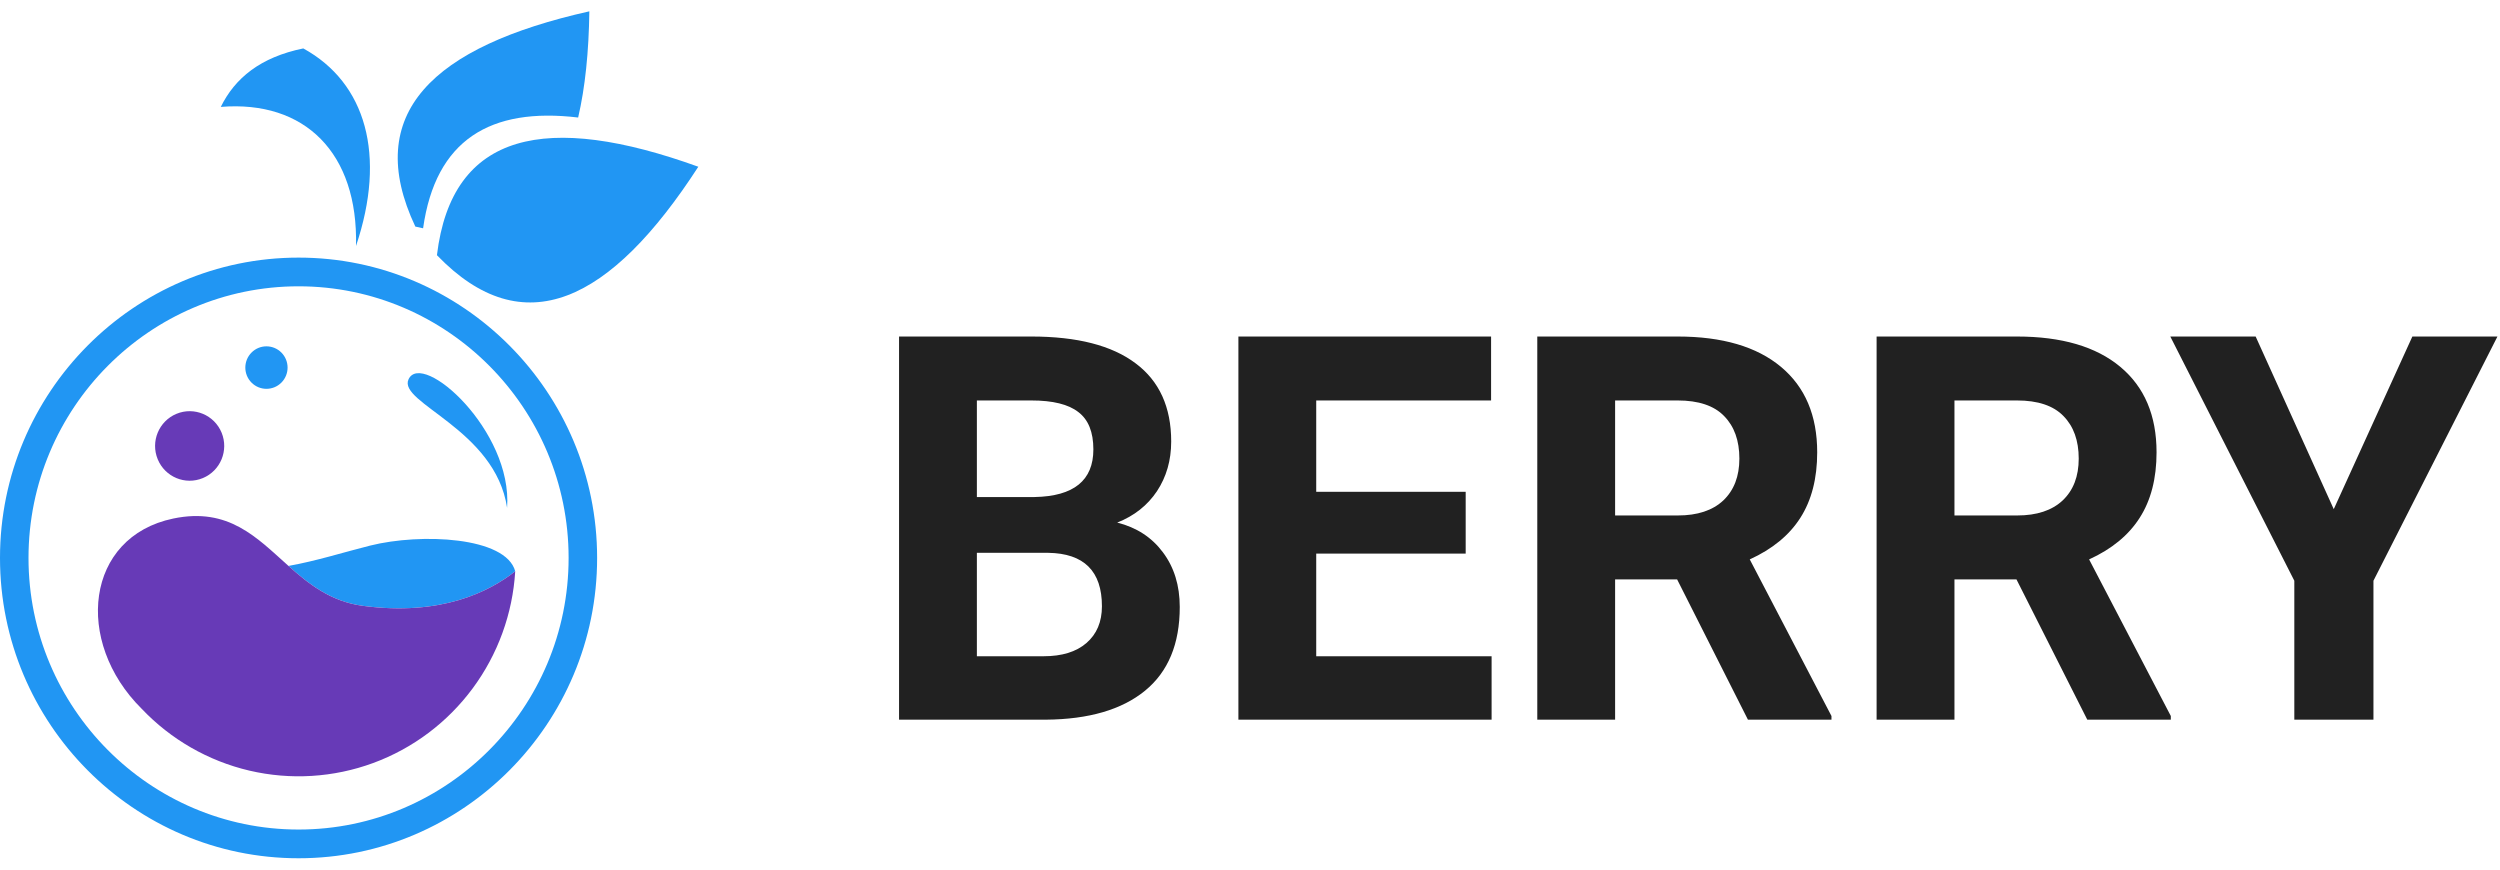
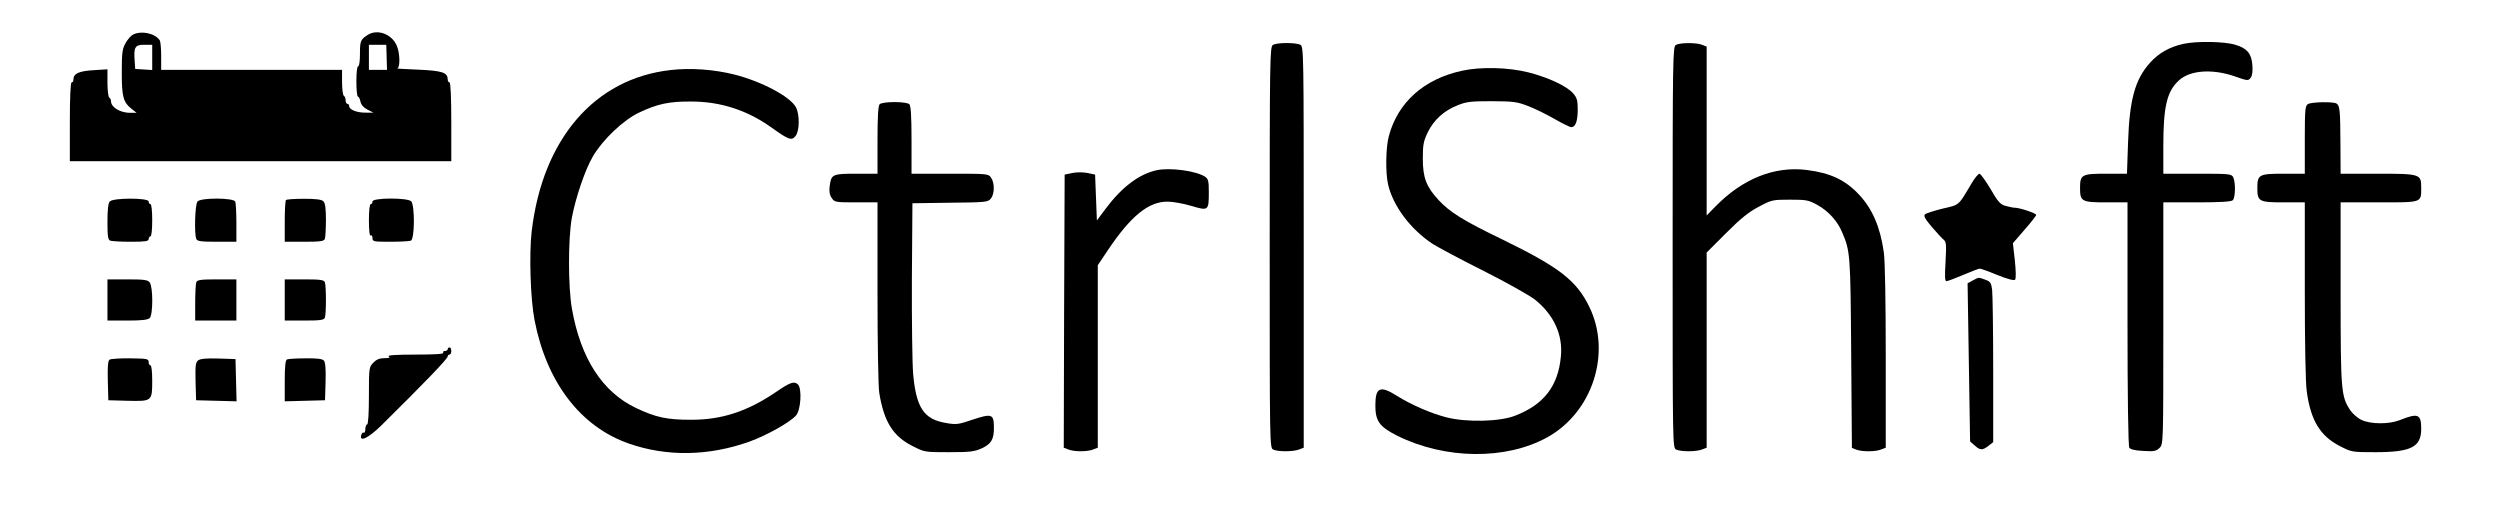
- <svg xmlns="http://www.w3.org/2000/svg" width="92" height="32" viewBox="0 0 92 32" fill="none">
-   <path d="M33.085 26.484V12.384H37.954C39.641 12.384 40.92 12.713 41.792 13.372C42.664 14.024 43.1 14.982 43.1 16.248C43.1 16.939 42.925 17.549 42.575 18.078C42.225 18.601 41.738 18.985 41.114 19.231C41.827 19.411 42.387 19.776 42.795 20.325C43.208 20.874 43.415 21.545 43.415 22.339C43.415 23.695 42.989 24.721 42.136 25.419C41.283 26.116 40.067 26.471 38.489 26.484H33.085ZM35.949 20.344V24.15H38.403C39.078 24.15 39.603 23.989 39.978 23.666C40.36 23.337 40.551 22.885 40.551 22.31C40.551 21.019 39.892 20.364 38.575 20.344H35.949ZM35.949 18.291H38.069C39.514 18.265 40.236 17.681 40.236 16.538C40.236 15.899 40.051 15.441 39.682 15.163C39.319 14.879 38.743 14.737 37.954 14.737H35.949V18.291ZM53.937 20.373H48.437V24.15H54.891V26.484H45.573V12.384H54.872V14.737H48.437V18.098H53.937V20.373ZM61.718 21.322H59.436V26.484H56.572V12.384H61.736C63.379 12.384 64.645 12.755 65.537 13.498C66.428 14.24 66.873 15.289 66.873 16.645C66.873 17.607 66.666 18.411 66.253 19.056C65.846 19.695 65.225 20.206 64.391 20.586L67.398 26.349V26.484H64.324L61.718 21.322ZM59.436 18.969H61.746C62.466 18.969 63.023 18.785 63.417 18.417C63.811 18.043 64.009 17.529 64.009 16.877C64.009 16.212 63.821 15.689 63.446 15.309C63.077 14.928 62.507 14.737 61.736 14.737H59.436V18.969ZM74.206 21.322H71.924V26.484H69.059V12.384H74.225C75.867 12.384 77.134 12.755 78.025 13.498C78.916 14.24 79.361 15.289 79.361 16.645C79.361 17.607 79.154 18.411 78.74 19.056C78.333 19.695 77.713 20.206 76.879 20.586L79.886 26.349V26.484H76.812L74.206 21.322ZM71.924 18.969H74.234C74.953 18.969 75.51 18.785 75.905 18.417C76.3 18.043 76.497 17.529 76.497 16.877C76.497 16.212 76.309 15.689 75.934 15.309C75.564 14.928 74.995 14.737 74.225 14.737H71.924V18.969ZM85.882 18.737L88.775 12.384H91.906L87.343 21.371V26.484H84.431V21.371L79.867 12.384H83.008L85.882 18.737Z" fill="#212121" />
-   <path d="M10.987 31.584C4.928 31.584 0 26.626 0 20.532C0 14.438 4.929 9.48 10.987 9.48C17.045 9.48 21.974 14.438 21.974 20.532C21.974 26.626 17.046 31.584 10.987 31.584ZM10.987 10.536C5.508 10.536 1.049 15.02 1.049 20.532C1.049 26.044 5.508 30.527 10.987 30.527C16.466 30.527 20.925 26.043 20.925 20.531C20.925 15.019 16.467 10.536 10.987 10.536Z" fill="#2196F3" />
-   <path d="M18.96 21.023C18.618 19.748 15.485 19.611 13.62 20.078C12.644 20.323 11.646 20.643 10.616 20.826C11.37 21.499 12.179 22.135 13.34 22.293C16.221 22.684 18.011 21.775 18.96 21.023Z" fill="#2196F3" />
-   <path d="M13.34 22.293C12.176 22.135 11.37 21.499 10.616 20.826C9.45 19.786 8.413 18.658 6.377 19.082C3.141 19.757 2.715 23.608 5.214 26.083C6.287 27.213 7.665 28.004 9.178 28.359C10.691 28.713 12.274 28.616 13.733 28.079C15.192 27.542 16.464 26.588 17.392 25.335C18.321 24.082 18.866 22.584 18.96 21.023C18.011 21.775 16.221 22.684 13.34 22.293Z" fill="#673AB7" />
-   <path d="M15.034 13.959C14.63 14.829 18.23 15.796 18.661 18.688C18.869 15.841 15.534 12.882 15.034 13.959Z" fill="#2196F3" />
-   <path d="M7.466 17.593C8.115 17.323 8.423 16.575 8.155 15.922C7.886 15.269 7.142 14.959 6.493 15.229C5.844 15.5 5.535 16.248 5.804 16.901C6.073 17.554 6.817 17.864 7.466 17.593Z" fill="#673AB7" />
-   <path d="M10.355 14.08C10.659 13.775 10.659 13.28 10.355 12.974C10.051 12.669 9.559 12.669 9.256 12.974C8.952 13.28 8.952 13.775 9.256 14.08C9.559 14.385 10.051 14.385 10.355 14.08Z" fill="#2196F3" />
-   <path d="M13.101 9.052C14.225 5.715 13.47 3.049 11.161 1.782C9.584 2.105 8.647 2.873 8.125 3.934C11.22 3.682 13.184 5.63 13.101 9.052Z" fill="#2196F3" />
-   <path d="M25.698 6.136C20.139 4.129 16.63 4.818 16.079 9.391C19.265 12.697 22.474 11.115 25.698 6.136Z" fill="#2196F3" />
-   <path d="M21.276 4.325C21.534 3.217 21.668 1.908 21.688 0.417C15.923 1.709 13.322 4.177 15.284 8.338C15.382 8.362 15.475 8.381 15.57 8.401C16.028 5.144 18.046 3.938 21.276 4.325Z" fill="#2196F3" />
+ <svg xmlns="http://www.w3.org/2000/svg" version="1.0" width="1396pt" height="288pt" viewBox="0 0 1396 288" preserveAspectRatio="xMidYMid meet">
+   <g transform="translate(0,288) scale(0.1,-0.1)" fill="#000000" stroke="none">
+     <path d="M743 2687 c-12 -6 -31 -28 -42 -48 -18 -32 -21 -54 -21 -163 0 -138 8 -167 56 -205 l27 -21 -37 0 c-54 0 -106 31 -106 64 0 8 -4 18 -10 21 -5 3 -10 40 -10 82 l0 76 -79 -5 c-81 -5 -111 -19 -111 -52 0 -9 -4 -16 -10 -16 -6 0 -10 -80 -10 -220 l0 -220 1065 0 1065 0 0 220 c0 140 -4 220 -10 220 -5 0 -10 7 -10 16 0 39 -29 49 -164 55 -72 3 -125 6 -118 7 17 3 16 84 -2 126 -28 67 -111 97 -166 59 -37 -25 -40 -32 -40 -105 0 -39 -4 -68 -10 -68 -6 0 -10 -35 -10 -85 0 -47 4 -85 9 -85 5 0 11 -13 14 -28 4 -18 17 -33 39 -44 l33 -17 -42 0 c-48 -1 -93 16 -93 36 0 7 -4 13 -10 13 -5 0 -10 9 -10 19 0 11 -4 23 -10 26 -5 3 -10 37 -10 76 l0 69 -505 0 -505 0 0 78 c0 42 -4 82 -8 87 -28 40 -102 55 -149 32z m107 -128 l0 -70 -47 3 -48 3 -3 44 c-6 78 2 91 53 91 l45 0 0 -71z m1309 1 l2 -70 -50 0 -51 0 0 70 0 70 48 0 49 0 2 -70z" />
+     <path d="M12192 2635 c-77 -17 -137 -51 -185 -104 -85 -94 -116 -206 -124 -448 l-6 -173 -117 0 c-136 0 -145 -5 -145 -80 0 -75 9 -80 146 -80 l119 0 0 -677 c0 -399 4 -684 10 -693 6 -9 32 -16 78 -18 61 -4 73 -1 91 17 21 21 21 23 21 696 l0 675 188 0 c133 0 192 4 200 12 15 15 16 102 2 129 -10 18 -23 19 -200 19 l-190 0 0 153 c0 222 20 307 87 368 62 57 185 66 311 23 73 -26 76 -26 90 -8 9 13 12 36 9 73 -5 62 -30 92 -95 111 -61 19 -219 21 -290 5z" />
+     <path d="M7108 2629 c-17 -9 -18 -74 -18 -1129 0 -1096 0 -1120 19 -1130 25 -13 112 -13 145 0 l26 10 0 1119 c0 1097 0 1121 -19 1131 -25 13 -131 13 -153 -1z" />
+     <path d="M9358 2629 c-17 -9 -18 -74 -18 -1129 0 -1096 0 -1120 19 -1130 25 -13 112 -13 145 0 l26 10 0 545 0 545 108 108 c81 81 125 117 182 147 73 39 78 40 175 40 92 0 104 -2 154 -30 59 -32 112 -90 137 -151 46 -106 47 -124 51 -677 l4 -528 25 -10 c33 -12 106 -12 138 1 l26 10 0 510 c0 309 -4 540 -11 583 -20 140 -64 241 -137 319 -77 83 -160 122 -294 139 -179 22 -356 -48 -508 -203 l-50 -51 0 472 0 471 -26 10 c-33 13 -124 12 -146 -1z" />
+     <path d="M3746 2489 c-425 -47 -716 -384 -777 -900 -15 -128 -7 -381 16 -497 67 -347 257 -595 527 -689 212 -74 446 -70 673 11 96 35 224 106 260 146 27 30 34 149 11 173 -21 20 -43 13 -123 -42 -159 -108 -301 -155 -473 -155 -137 0 -197 13 -309 66 -187 89 -308 276 -357 552 -22 122 -22 390 -1 509 21 112 74 270 118 344 55 94 171 204 259 245 102 48 166 62 290 61 163 0 311 -48 445 -143 99 -71 115 -77 137 -50 23 28 24 119 3 160 -31 60 -191 145 -345 184 -112 28 -244 38 -354 25z" />
+     <path d="M8164 2485 c-213 -46 -359 -177 -409 -366 -17 -63 -19 -204 -4 -269 28 -121 126 -251 249 -332 30 -19 159 -88 285 -151 127 -64 255 -136 286 -160 105 -84 157 -196 145 -317 -15 -166 -95 -269 -255 -331 -86 -34 -270 -38 -382 -10 -87 22 -200 71 -279 121 -94 59 -120 47 -120 -54 0 -87 23 -119 120 -168 268 -134 608 -138 840 -10 253 140 360 471 235 728 -72 148 -167 221 -482 375 -224 108 -297 154 -361 223 -68 74 -87 124 -87 231 0 78 4 97 28 147 34 69 90 120 166 150 49 20 74 23 191 23 123 -1 141 -3 205 -28 39 -15 105 -48 147 -72 43 -25 84 -45 92 -45 24 0 36 34 36 99 0 49 -4 65 -25 89 -34 40 -137 89 -251 118 -111 28 -266 32 -370 9z" />
+     <path d="M4912 2298 c-8 -8 -12 -67 -12 -200 l0 -188 -119 0 c-133 0 -139 -3 -148 -69 -4 -28 -1 -48 11 -66 16 -24 19 -25 136 -25 l120 0 0 -502 c0 -281 4 -529 10 -563 26 -159 76 -240 184 -295 69 -35 69 -35 205 -35 119 0 142 3 184 22 52 24 67 50 67 113 0 80 -10 83 -127 44 -71 -24 -84 -26 -140 -16 -124 20 -167 85 -184 274 -5 62 -8 302 -7 533 l3 420 210 3 c200 2 211 3 228 23 21 26 22 87 1 117 -15 22 -19 22 -230 22 l-214 0 0 188 c0 133 -4 192 -12 200 -7 7 -41 12 -83 12 -42 0 -76 -5 -83 -12z" />
+     <path d="M12888 2299 c-16 -9 -18 -30 -18 -199 l0 -190 -119 0 c-137 0 -146 -5 -146 -80 0 -75 9 -80 146 -80 l119 0 0 -489 c0 -295 4 -520 11 -567 22 -162 75 -248 183 -304 68 -35 70 -35 200 -35 200 0 256 29 256 130 0 83 -17 90 -120 49 -60 -24 -163 -23 -213 1 -22 10 -50 35 -64 55 -50 78 -53 105 -53 653 l0 507 215 0 c243 0 235 -3 235 83 0 75 -5 77 -243 77 l-207 0 -1 168 c-1 183 -3 212 -22 224 -18 11 -139 9 -159 -3z" />
+     <path d="M6461 1930 c-99 -21 -195 -93 -286 -214 l-50 -67 -5 128 -5 128 -42 9 c-26 5 -60 5 -85 0 l-43 -9 -3 -763 -2 -762 26 -10 c33 -13 105 -13 138 0 l26 10 0 509 0 510 59 88 c126 187 225 268 331 267 30 0 90 -11 133 -24 95 -28 97 -27 97 77 0 64 -3 74 -22 87 -51 32 -192 51 -267 36z" />
+     <path d="M11008 1854 c-74 -125 -65 -117 -161 -139 -48 -12 -92 -26 -98 -32 -9 -9 1 -26 39 -71 28 -33 58 -65 67 -72 13 -11 14 -30 9 -121 -5 -84 -4 -109 5 -109 7 0 49 16 94 35 44 19 86 35 92 35 6 0 51 -16 99 -36 55 -22 92 -32 98 -26 6 6 5 47 -1 107 l-11 97 65 75 c36 41 65 78 65 83 0 9 -91 40 -119 40 -9 0 -32 5 -51 10 -30 8 -43 22 -85 95 -28 46 -55 85 -62 85 -6 0 -27 -25 -45 -56z" />
+     <path d="M613 1755 c-9 -9 -13 -48 -13 -114 0 -81 3 -100 16 -105 9 -3 60 -6 115 -6 81 0 99 3 99 15 0 8 5 15 10 15 6 0 10 37 10 90 0 53 -4 90 -10 90 -5 0 -10 7 -10 15 0 21 -199 21 -217 0z" />
+     <path d="M1103 1755 c-14 -15 -19 -179 -7 -209 5 -13 25 -16 115 -16 l109 0 0 104 c0 57 -3 111 -6 120 -8 22 -192 23 -211 1z" />
+     <path d="M1597 1763 c-4 -3 -7 -57 -7 -120 l0 -113 109 0 c90 0 110 3 115 16 3 9 6 56 6 106 0 64 -4 93 -14 104 -11 10 -40 14 -109 14 -51 0 -97 -3 -100 -7z" />
+     <path d="M2080 1755 c0 -8 -4 -15 -10 -15 -6 0 -10 -37 -10 -91 0 -57 4 -88 10 -84 6 3 10 -3 10 -14 0 -20 6 -21 99 -21 55 0 106 3 115 6 22 8 23 198 2 220 -22 21 -216 20 -216 -1z" />
+     <path d="M11016 1314 l-29 -16 7 -442 7 -441 25 -22 c31 -28 44 -29 78 -2 l26 20 0 403 c0 222 -3 423 -6 448 -5 39 -10 46 -38 56 -39 14 -34 15 -70 -4z" />
+     <path d="M600 1205 l0 -115 111 0 c82 0 114 4 125 14 19 19 19 173 0 199 -11 14 -30 17 -125 17 l-111 0 0 -115z" />
+     <path d="M1096 1304 c-3 -9 -6 -60 -6 -115 l0 -99 115 0 115 0 0 115 0 115 -109 0 c-90 0 -110 -3 -115 -16z" />
+     <path d="M1590 1205 l0 -115 109 0 c90 0 110 3 115 16 8 20 8 178 0 198 -5 13 -25 16 -115 16 l-109 0 0 -115z" />
+     <path d="M2500 930 c0 -5 -7 -10 -16 -10 -8 0 -12 -4 -9 -10 4 -7 -51 -10 -157 -10 -109 0 -158 -4 -148 -10 11 -7 5 -10 -23 -10 -27 0 -45 -7 -62 -25 -24 -24 -25 -28 -25 -185 0 -100 -4 -160 -10 -160 -5 0 -10 -12 -10 -26 0 -14 -4 -23 -9 -20 -5 3 -11 -3 -14 -14 -11 -41 41 -16 114 56 244 241 369 371 369 384 0 5 5 10 10 10 6 0 10 9 10 20 0 11 -4 20 -10 20 -5 0 -10 -4 -10 -10z" />
+     <path d="M612 872 c-9 -6 -12 -37 -10 -118 l3 -109 108 -3 c136 -3 137 -3 137 112 0 51 -4 86 -10 86 -5 0 -10 8 -10 19 0 17 -9 19 -102 20 -57 1 -109 -3 -116 -7z" />
+     <path d="M1107 868 c-15 -12 -17 -27 -15 -118 l3 -105 113 -3 113 -3 -3 118 -3 118 -95 3 c-66 2 -101 -1 -113 -10z" />
+     <path d="M1603 873 c-9 -3 -13 -37 -13 -119 l0 -115 113 3 112 3 3 104 c2 67 -1 108 -9 117 -8 10 -36 14 -103 13 -50 0 -97 -3 -103 -6z" />
+   </g>
</svg>
